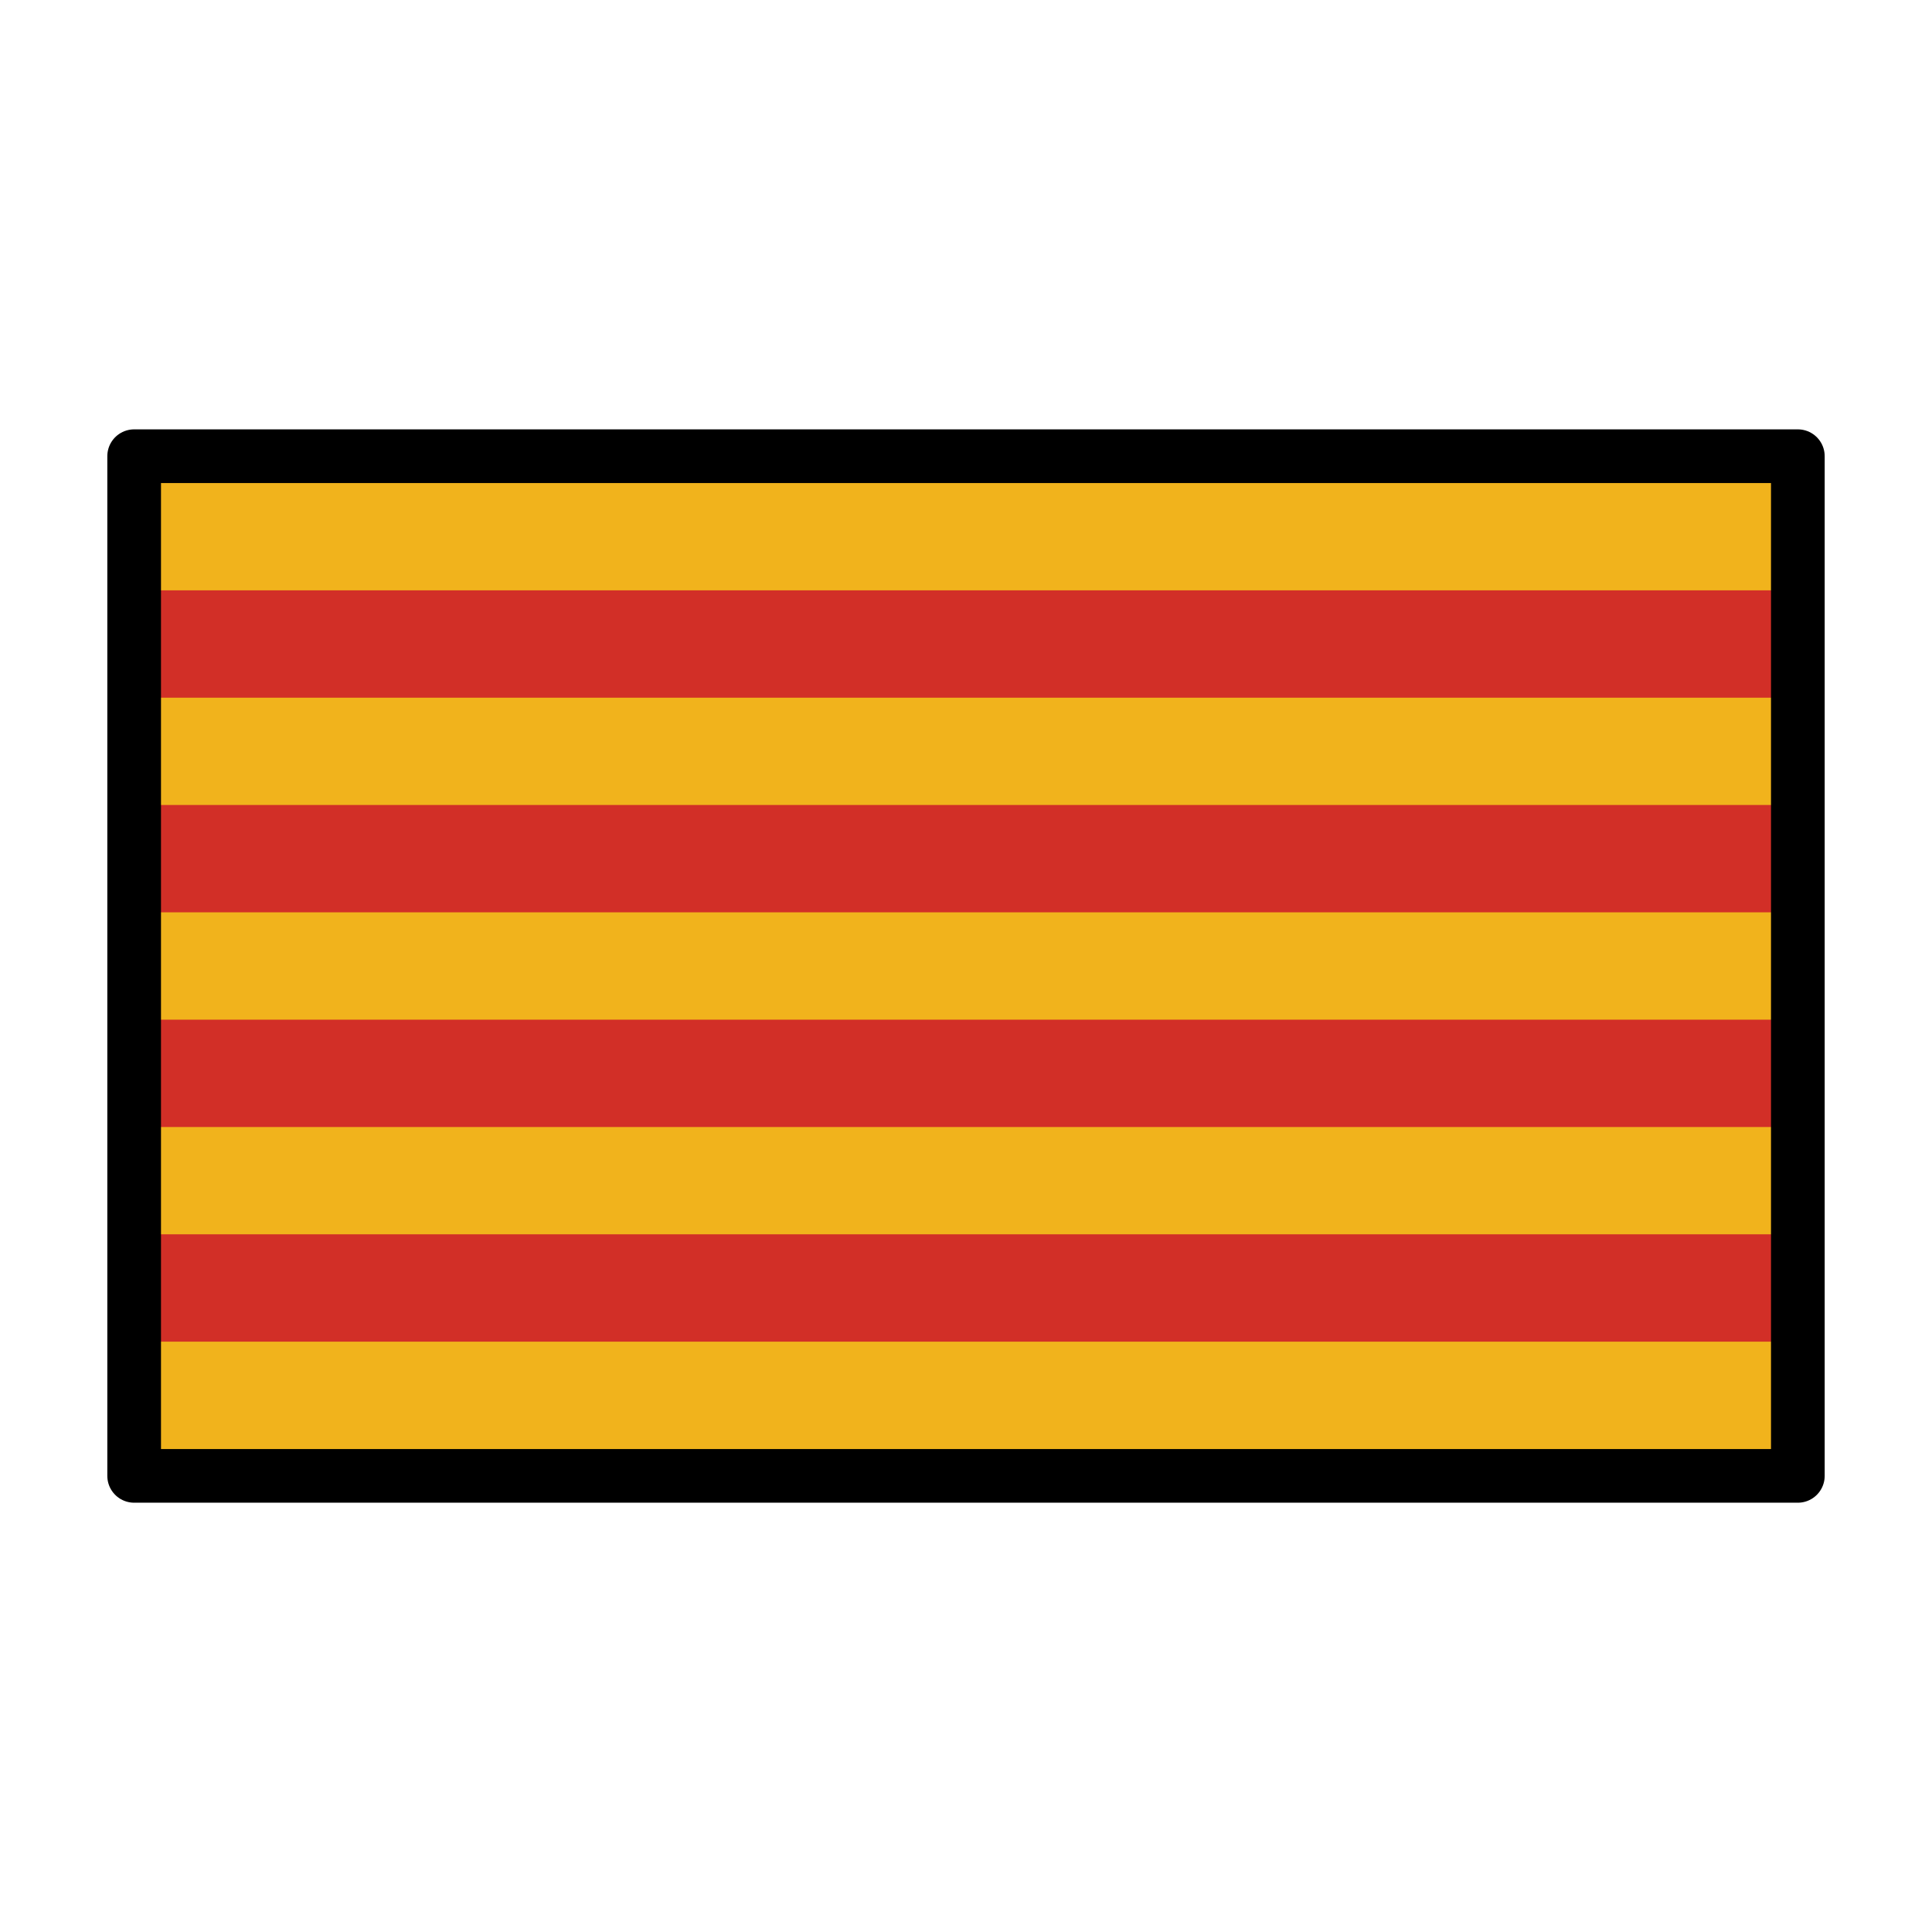
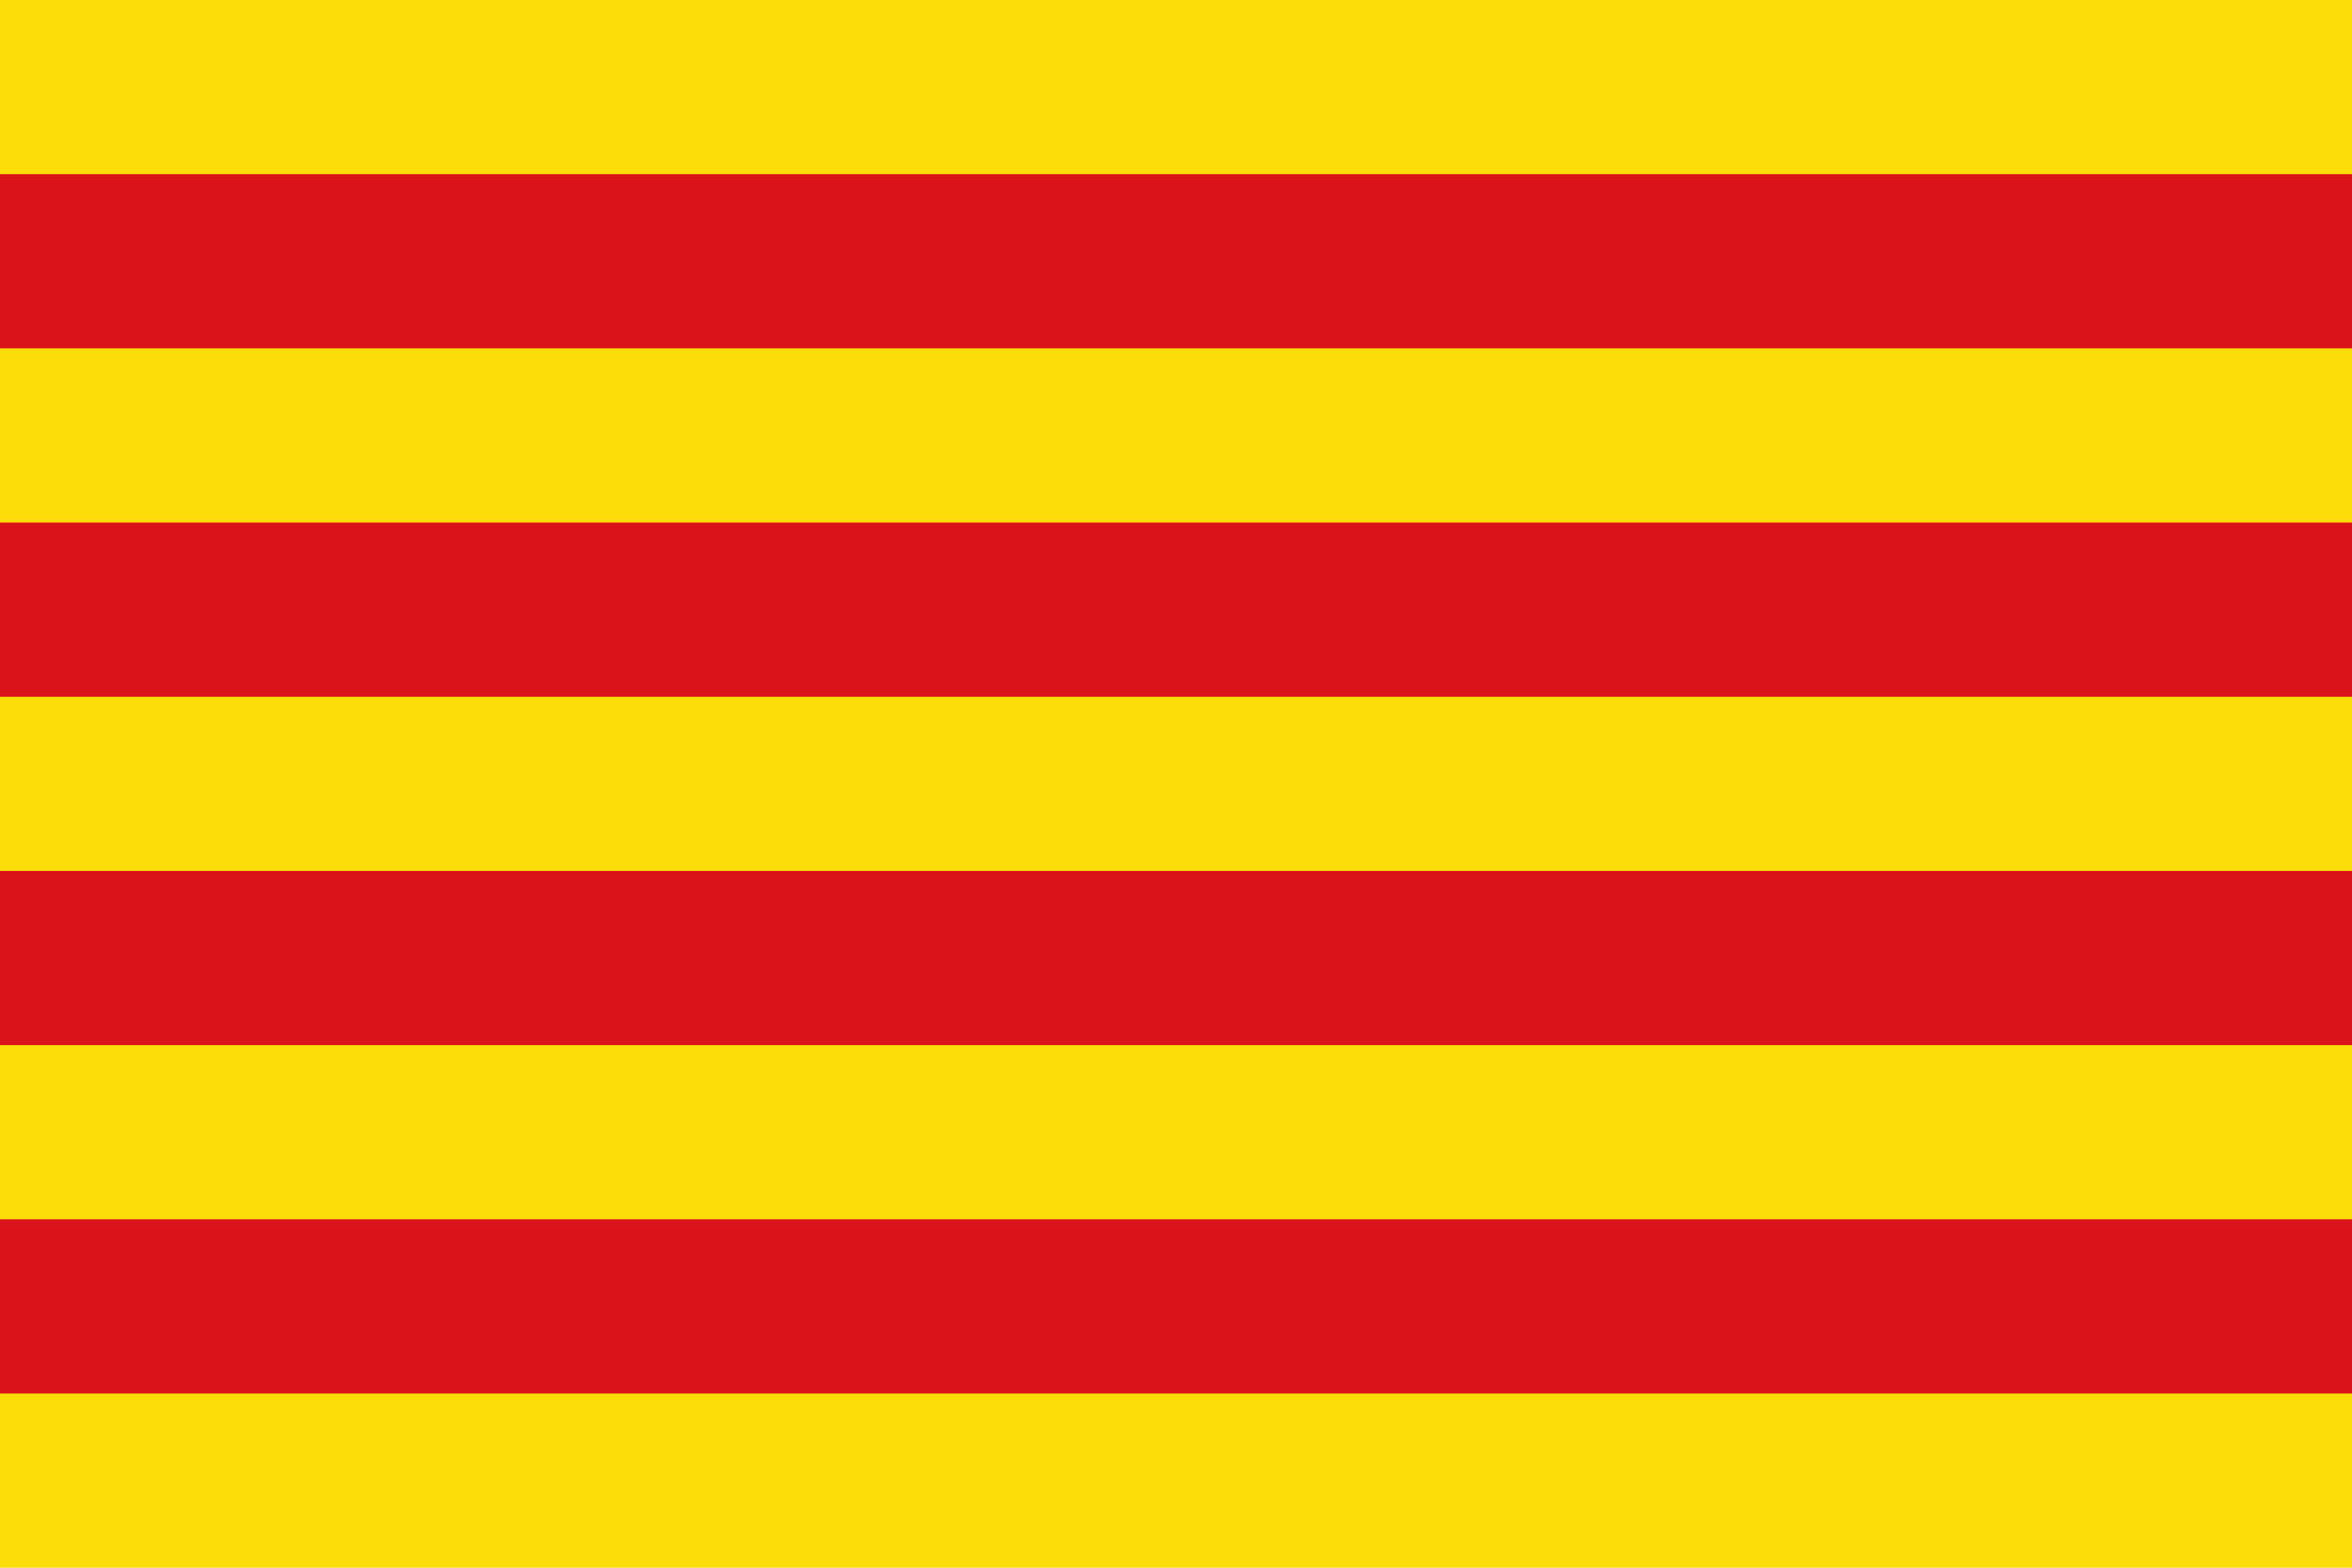
- <svg xmlns="http://www.w3.org/2000/svg" id="Catalonia-Flag--Streamline-Openmoji" viewBox="0 0 32 32" height="32" width="32">
-   <g id="color">
-     <path fill="#f1b31c" d="M2.222 7.556h27.556v16.889H2.222Z" stroke-width="0.444" />
-     <path fill="#d22f27" d="M2.222 9.778h27.556v1.778H2.222Z" stroke-width="0.444" />
-     <path fill="#d22f27" d="M2.222 13.333h27.556v1.778H2.222Z" stroke-width="0.444" />
-     <path fill="#d22f27" d="M2.222 16.889h27.556v1.778H2.222Z" stroke-width="0.444" />
-     <path fill="#d22f27" d="M2.222 20.444h27.556v1.778H2.222Z" stroke-width="0.444" />
-   </g>
-   <g id="line">
-     <path fill="none" stroke="#000000" stroke-linecap="round" stroke-linejoin="round" stroke-width="0.889" d="M2.222 7.556h27.556v16.889H2.222Z" />
-   </g>
+ <svg xmlns="http://www.w3.org/2000/svg" width="810" height="540">
+   <rect width="810" height="540" fill="#FCDD09" />
+   <path stroke="#DA121A" stroke-width="60" d="M0,90H810m0,120H0m0,120H810m0,120H0" />
</svg>
